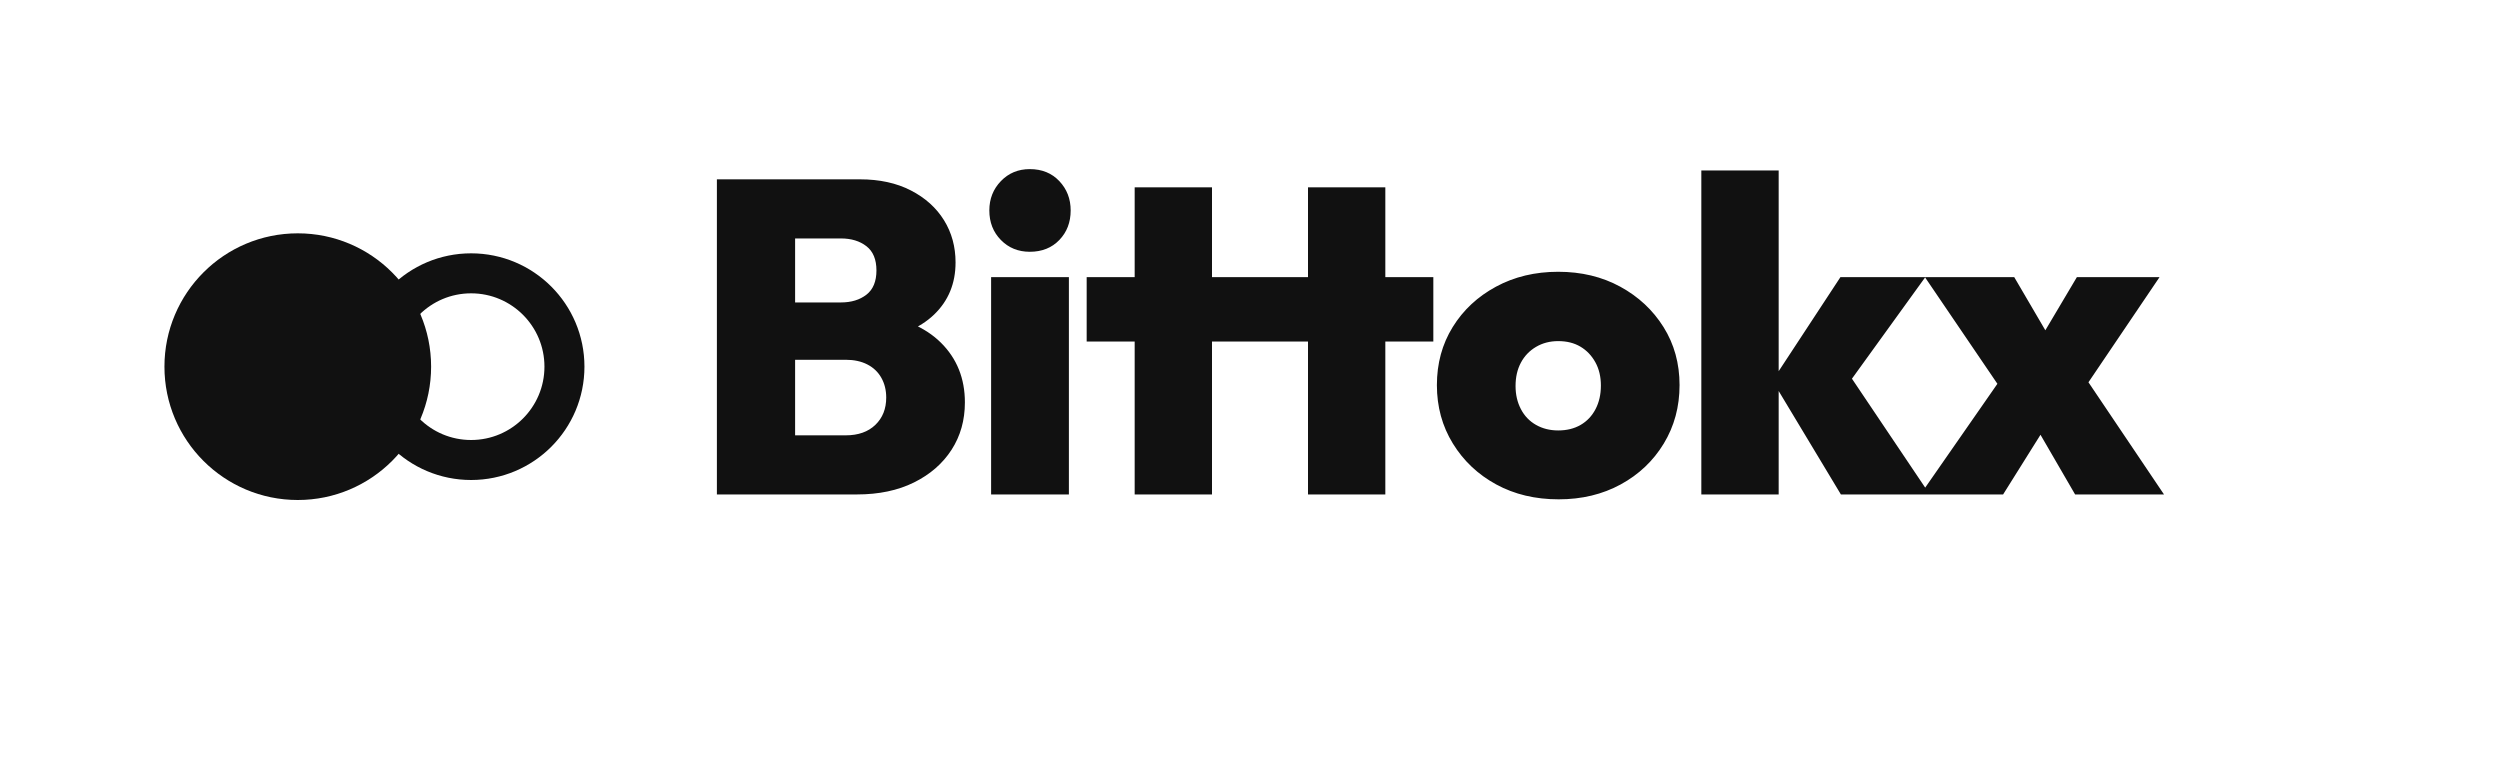
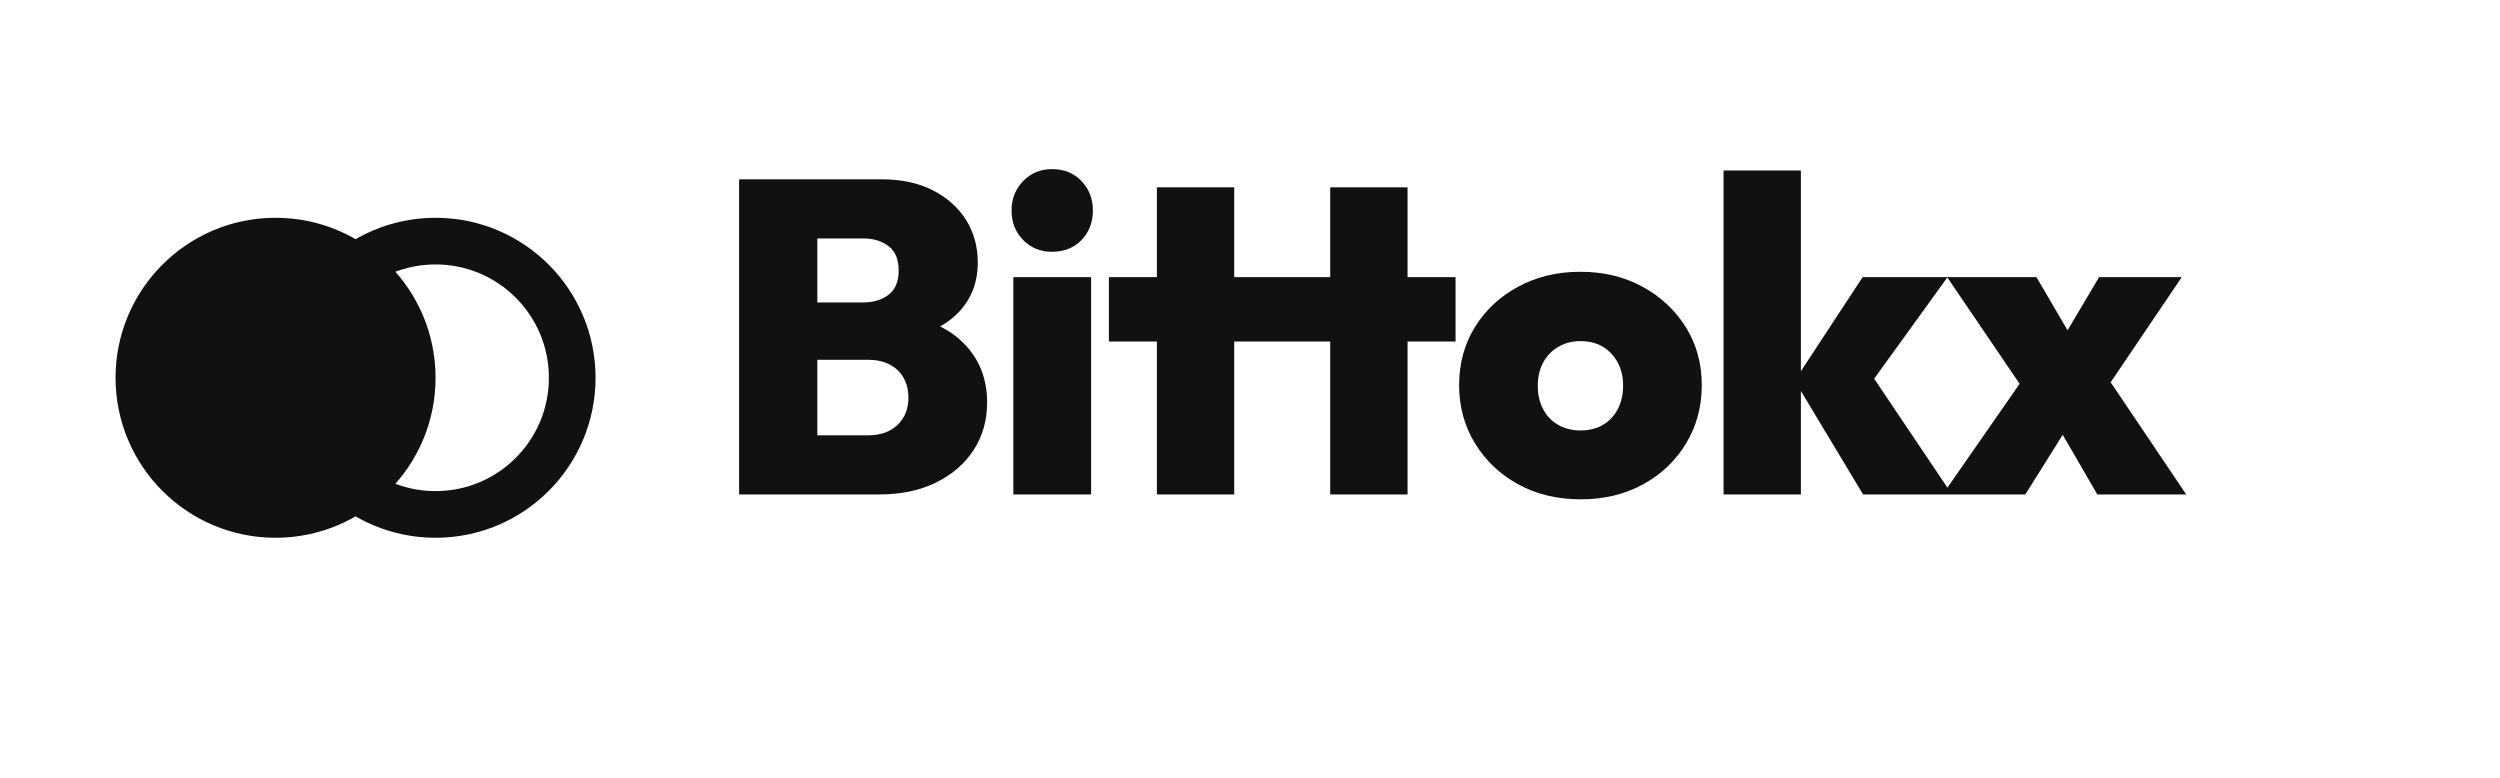
<svg xmlns="http://www.w3.org/2000/svg" width="900" height="280" viewBox="0 0 900 280" fill="none" role="img" aria-label="Bittokx logo">
-   <g transform="translate(16 12) scale(2.4)">
-     <g fill="#111111">
-       <circle cx="38" cy="50" r="20" />
-       <circle cx="64" cy="50" r="14" fill="none" stroke="#111111" stroke-width="6" />
+   <g transform="translate(8 16) scale(2.4)">
+     <g>
+       <circle cx="38" cy="50" r="24" fill="#111111" />
+       <circle cx="62" cy="50" r="20.5" fill="none" stroke="#111111" stroke-width="7" />
    </g>
  </g>
-   <path transform="translate(248 178)" fill="#111111" d="M60.48 0L32.80 0L32.80-21.28L56.48-21.28Q63.20-21.28 67.12-25.04Q71.04-28.80 71.04-34.88Q71.04-38.88 69.28-42Q67.52-45.12 64.24-46.80Q60.96-48.48 56.48-48.48L32.80-48.48L32.80-69.12L54.72-69.12Q60.32-69.12 63.92-71.92Q67.52-74.72 67.52-80.64Q67.52-86.56 63.92-89.36Q60.32-92.16 54.72-92.16L32.80-92.16L32.80-113.44L61.60-113.44Q72.16-113.44 79.92-109.44Q87.68-105.44 91.84-98.72Q96-92 96-83.52Q96-72.16 88.24-64.72Q80.48-57.28 65.76-55.52L65.76-65.12Q82.08-63.20 90.72-54.64Q99.36-46.08 99.36-33.12Q99.36-23.52 94.56-16.08Q89.76-8.64 81.04-4.32Q72.32 0 60.48 0M38.24 0L10.08 0L10.08-113.44L38.24-113.44L38.24 0M136.80 0L108.80 0L108.80-78.24L136.80-78.24L136.80 0M122.72-87.36Q116.48-87.36 112.32-91.60Q108.16-95.84 108.16-102.24Q108.16-108.48 112.32-112.80Q116.48-117.12 122.72-117.12Q129.28-117.12 133.36-112.80Q137.44-108.48 137.44-102.24Q137.44-95.84 133.36-91.60Q129.28-87.36 122.72-87.36M188.32 0L160.48 0L160.48-110.56L188.32-110.56L188.32 0M205.60-55.04L143.20-55.04L143.20-78.24L205.60-78.24L205.60-55.04M250.72 0L222.88 0L222.88-110.56L250.72-110.56L250.72 0M268-55.04L205.60-55.04L205.60-78.24L268-78.24L268-55.04M313.12 1.76Q300.48 1.76 290.64-3.60Q280.80-8.96 275.04-18.32Q269.28-27.68 269.28-39.36Q269.28-51.04 274.96-60.24Q280.64-69.44 290.56-74.80Q300.48-80.16 312.96-80.16Q325.44-80.16 335.28-74.80Q345.12-69.44 350.88-60.24Q356.64-51.04 356.64-39.36Q356.64-27.68 350.96-18.32Q345.28-8.96 335.44-3.60Q325.60 1.76 313.12 1.76M312.96-23.04Q317.60-23.04 321.04-25.04Q324.48-27.04 326.40-30.72Q328.32-34.40 328.32-39.20Q328.32-44 326.32-47.60Q324.32-51.20 320.96-53.20Q317.60-55.20 312.96-55.20Q308.48-55.20 304.96-53.12Q301.44-51.04 299.52-47.44Q297.60-43.84 297.60-39.04Q297.60-34.40 299.52-30.72Q301.44-27.04 304.96-25.04Q308.48-23.04 312.96-23.04M446.72 0L414.72 0L390.08-40.96L414.56-78.24L445.12-78.24L414.72-36.16L415.52-46.40L446.72 0M392.32 0L364.48 0L364.48-116.64L392.32-116.64L392.32 0M531.04 0L499.04 0L482.24-28.96L475.84-32.80L444.96-78.24L477.12-78.24L493.60-50.08L499.68-46.56L531.04 0M473.12 0L443.36 0L475.52-46.24L491.36-29.12L473.12 0M529.44-78.24L498.72-32.80L482.88-49.92L499.68-78.24" />
+   <path transform="translate(256 178)" fill="#111111" d="M60.48 0L32.80 0L32.80-21.28L56.48-21.28Q63.20-21.28 67.12-25.04Q71.04-28.80 71.04-34.88Q71.04-38.88 69.28-42Q67.52-45.12 64.24-46.80Q60.96-48.48 56.48-48.48L32.80-48.48L32.80-69.12L54.72-69.12Q60.32-69.12 63.92-71.92Q67.52-74.72 67.52-80.64Q67.52-86.56 63.92-89.36Q60.32-92.16 54.72-92.16L32.80-92.16L32.80-113.44L61.60-113.44Q72.16-113.44 79.92-109.44Q87.68-105.44 91.84-98.72Q96-92 96-83.52Q96-72.16 88.24-64.72Q80.48-57.28 65.76-55.52L65.76-65.12Q82.08-63.20 90.72-54.64Q99.36-46.08 99.36-33.12Q99.36-23.52 94.56-16.08Q89.76-8.64 81.04-4.32Q72.32 0 60.48 0M38.24 0L10.08 0L10.08-113.44L38.24-113.44L38.24 0M136.80 0L108.80 0L108.80-78.24L136.80-78.24L136.80 0M122.72-87.36Q116.48-87.36 112.32-91.60Q108.16-95.84 108.16-102.24Q108.16-108.48 112.32-112.80Q116.48-117.12 122.72-117.12Q129.28-117.12 133.36-112.80Q137.44-108.48 137.44-102.24Q137.44-95.84 133.36-91.60Q129.28-87.36 122.72-87.36M188.32 0L160.48 0L160.48-110.56L188.32-110.56L188.32 0M205.60-55.04L143.20-55.04L143.20-78.24L205.60-78.24L205.60-55.04M250.72 0L222.88 0L222.88-110.56L250.72-110.56L250.72 0M268-55.04L205.60-55.04L205.60-78.24L268-78.24L268-55.04M313.12 1.76Q300.48 1.76 290.64-3.60Q280.80-8.96 275.04-18.32Q269.28-27.68 269.28-39.36Q269.28-51.04 274.96-60.24Q280.64-69.44 290.56-74.80Q300.48-80.16 312.96-80.16Q325.44-80.16 335.28-74.80Q345.12-69.44 350.88-60.24Q356.64-51.04 356.64-39.36Q356.64-27.68 350.96-18.32Q345.28-8.96 335.44-3.60Q325.60 1.76 313.12 1.76M312.96-23.04Q317.60-23.04 321.04-25.04Q324.48-27.04 326.40-30.72Q328.32-34.40 328.32-39.20Q328.32-44 326.32-47.60Q324.32-51.20 320.96-53.20Q317.60-55.20 312.96-55.20Q308.48-55.20 304.96-53.12Q301.44-51.04 299.52-47.44Q297.60-43.84 297.60-39.04Q297.60-34.40 299.52-30.72Q301.44-27.04 304.96-25.04Q308.48-23.04 312.96-23.04M446.72 0L414.72 0L390.08-40.96L414.56-78.24L445.12-78.24L414.72-36.16L415.52-46.40L446.72 0M392.32 0L364.48 0L364.48-116.64L392.32-116.64L392.32 0M531.04 0L499.04 0L482.24-28.96L475.84-32.80L444.96-78.24L477.12-78.24L493.60-50.08L499.68-46.56L531.04 0M473.12 0L443.36 0L475.52-46.24L491.36-29.12L473.12 0M529.44-78.24L498.72-32.80L482.88-49.92L499.68-78.24" />
</svg>
